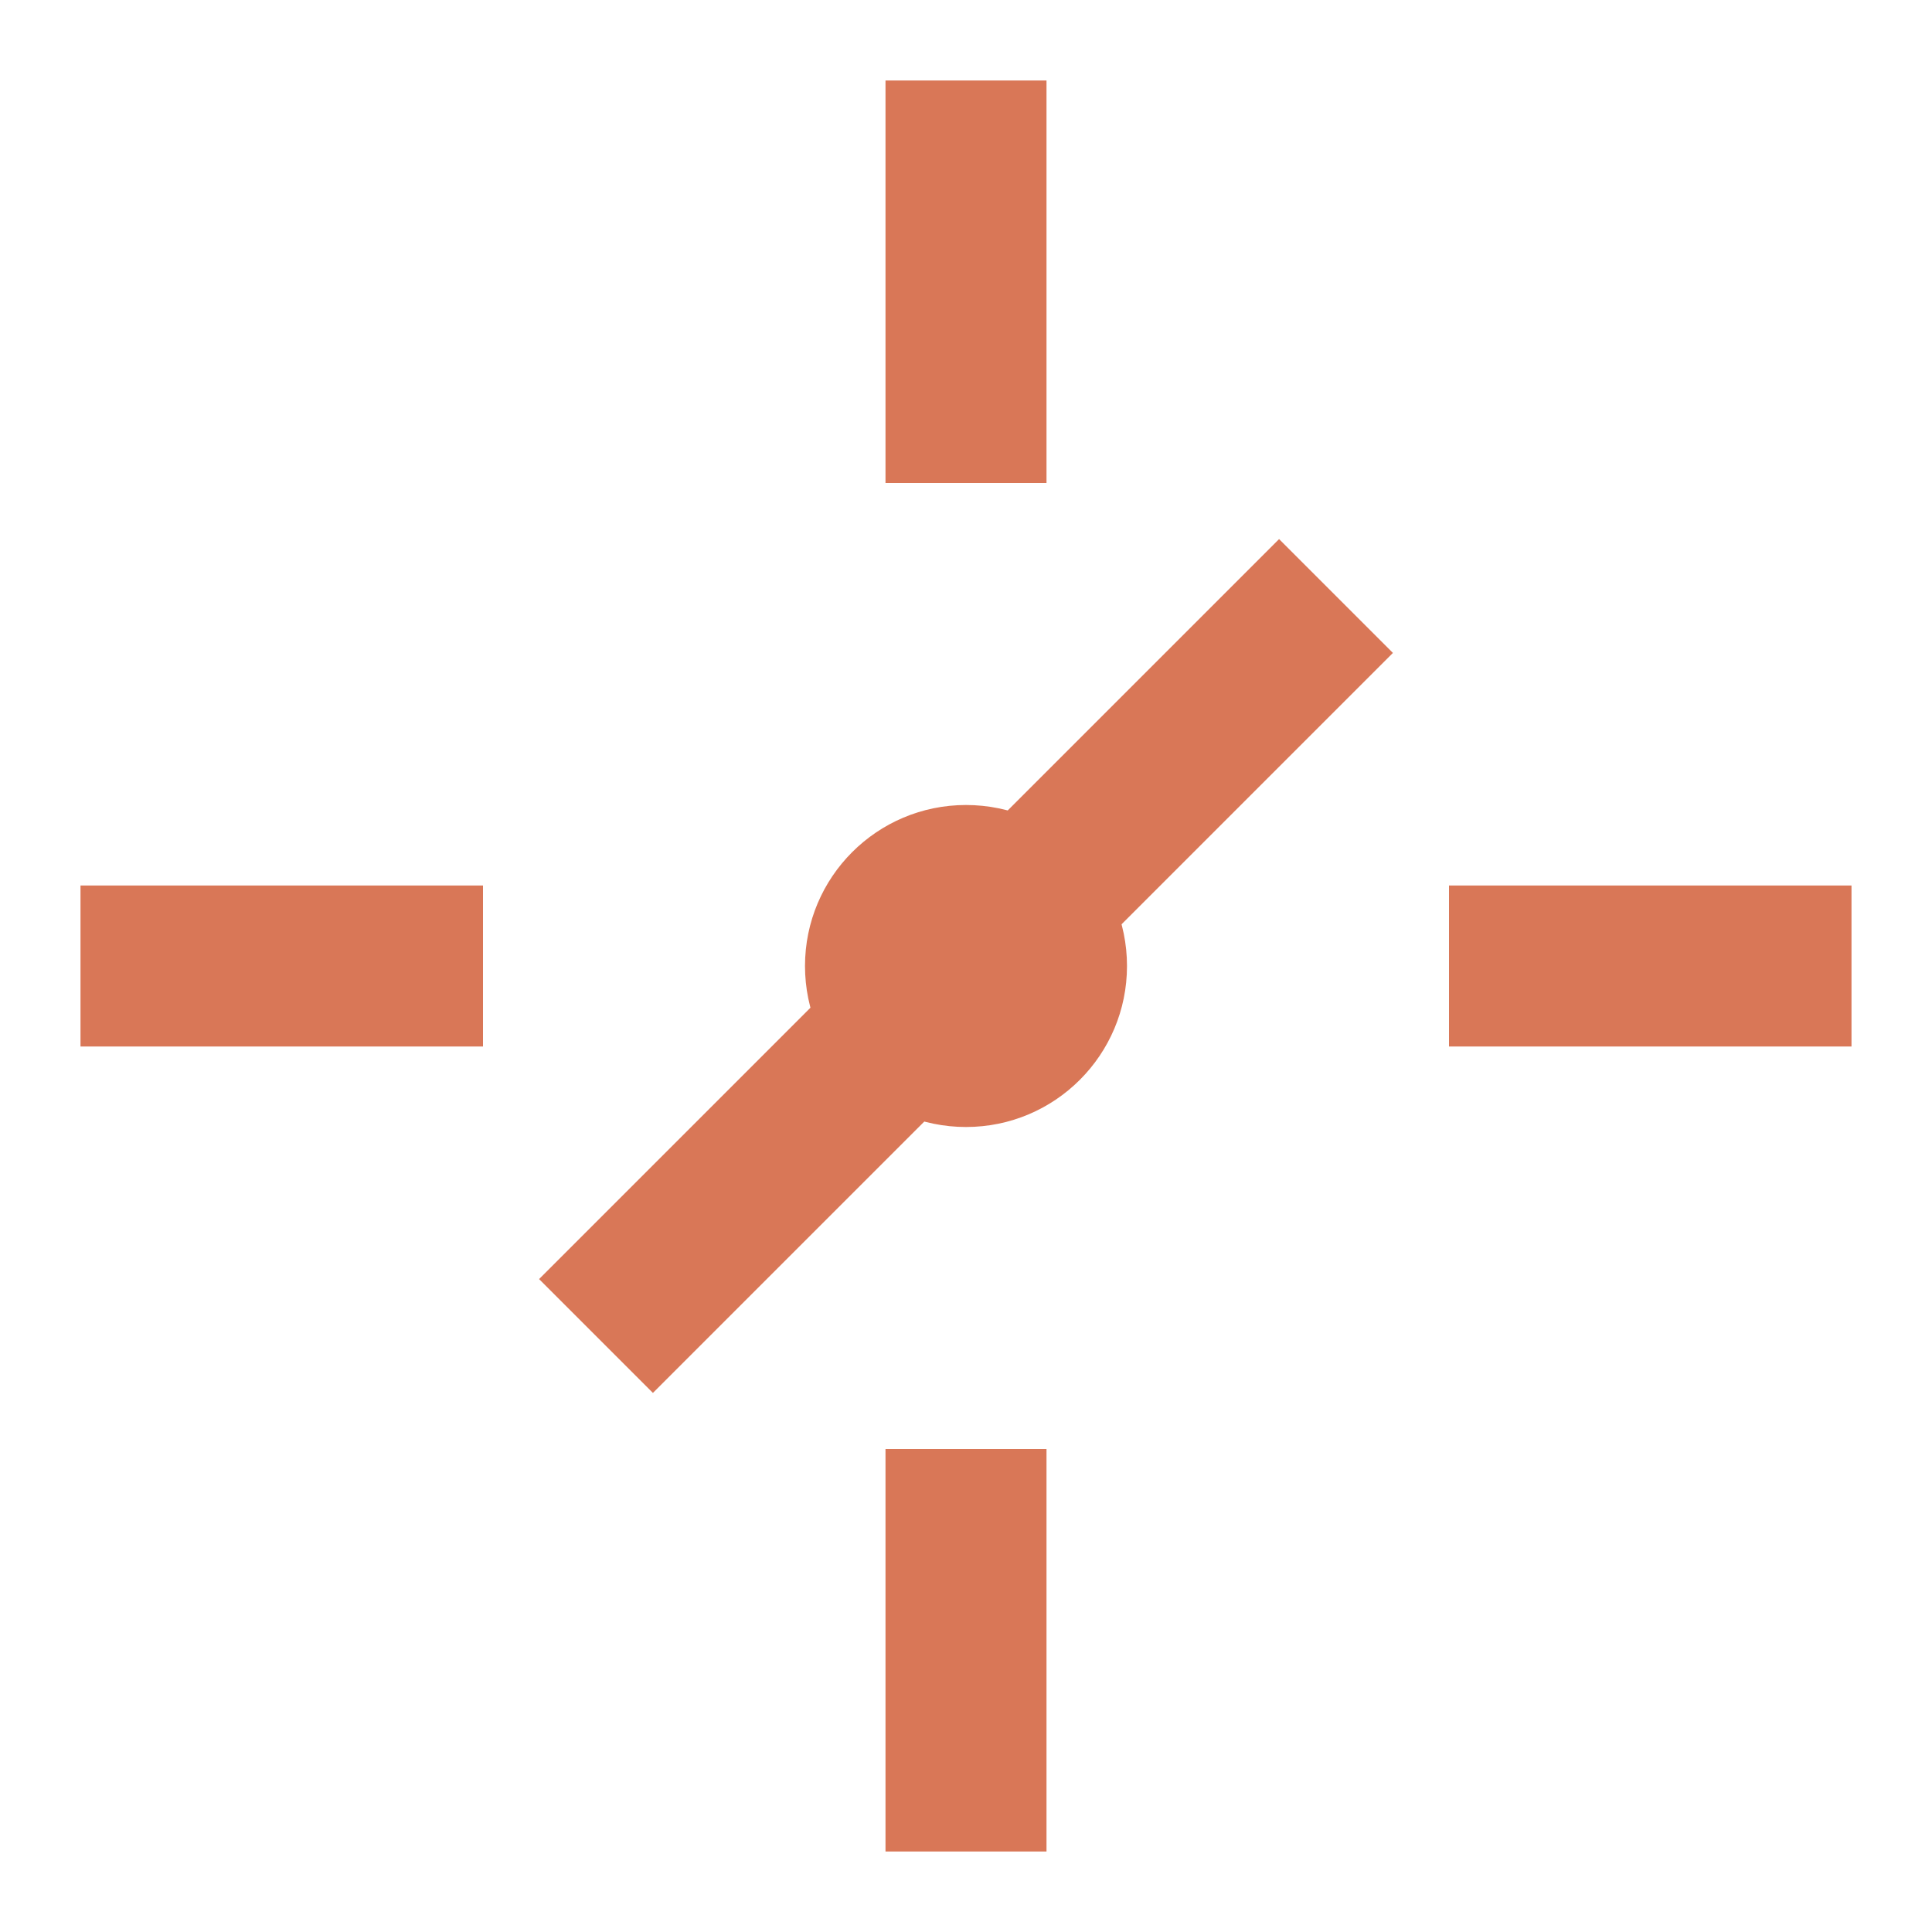
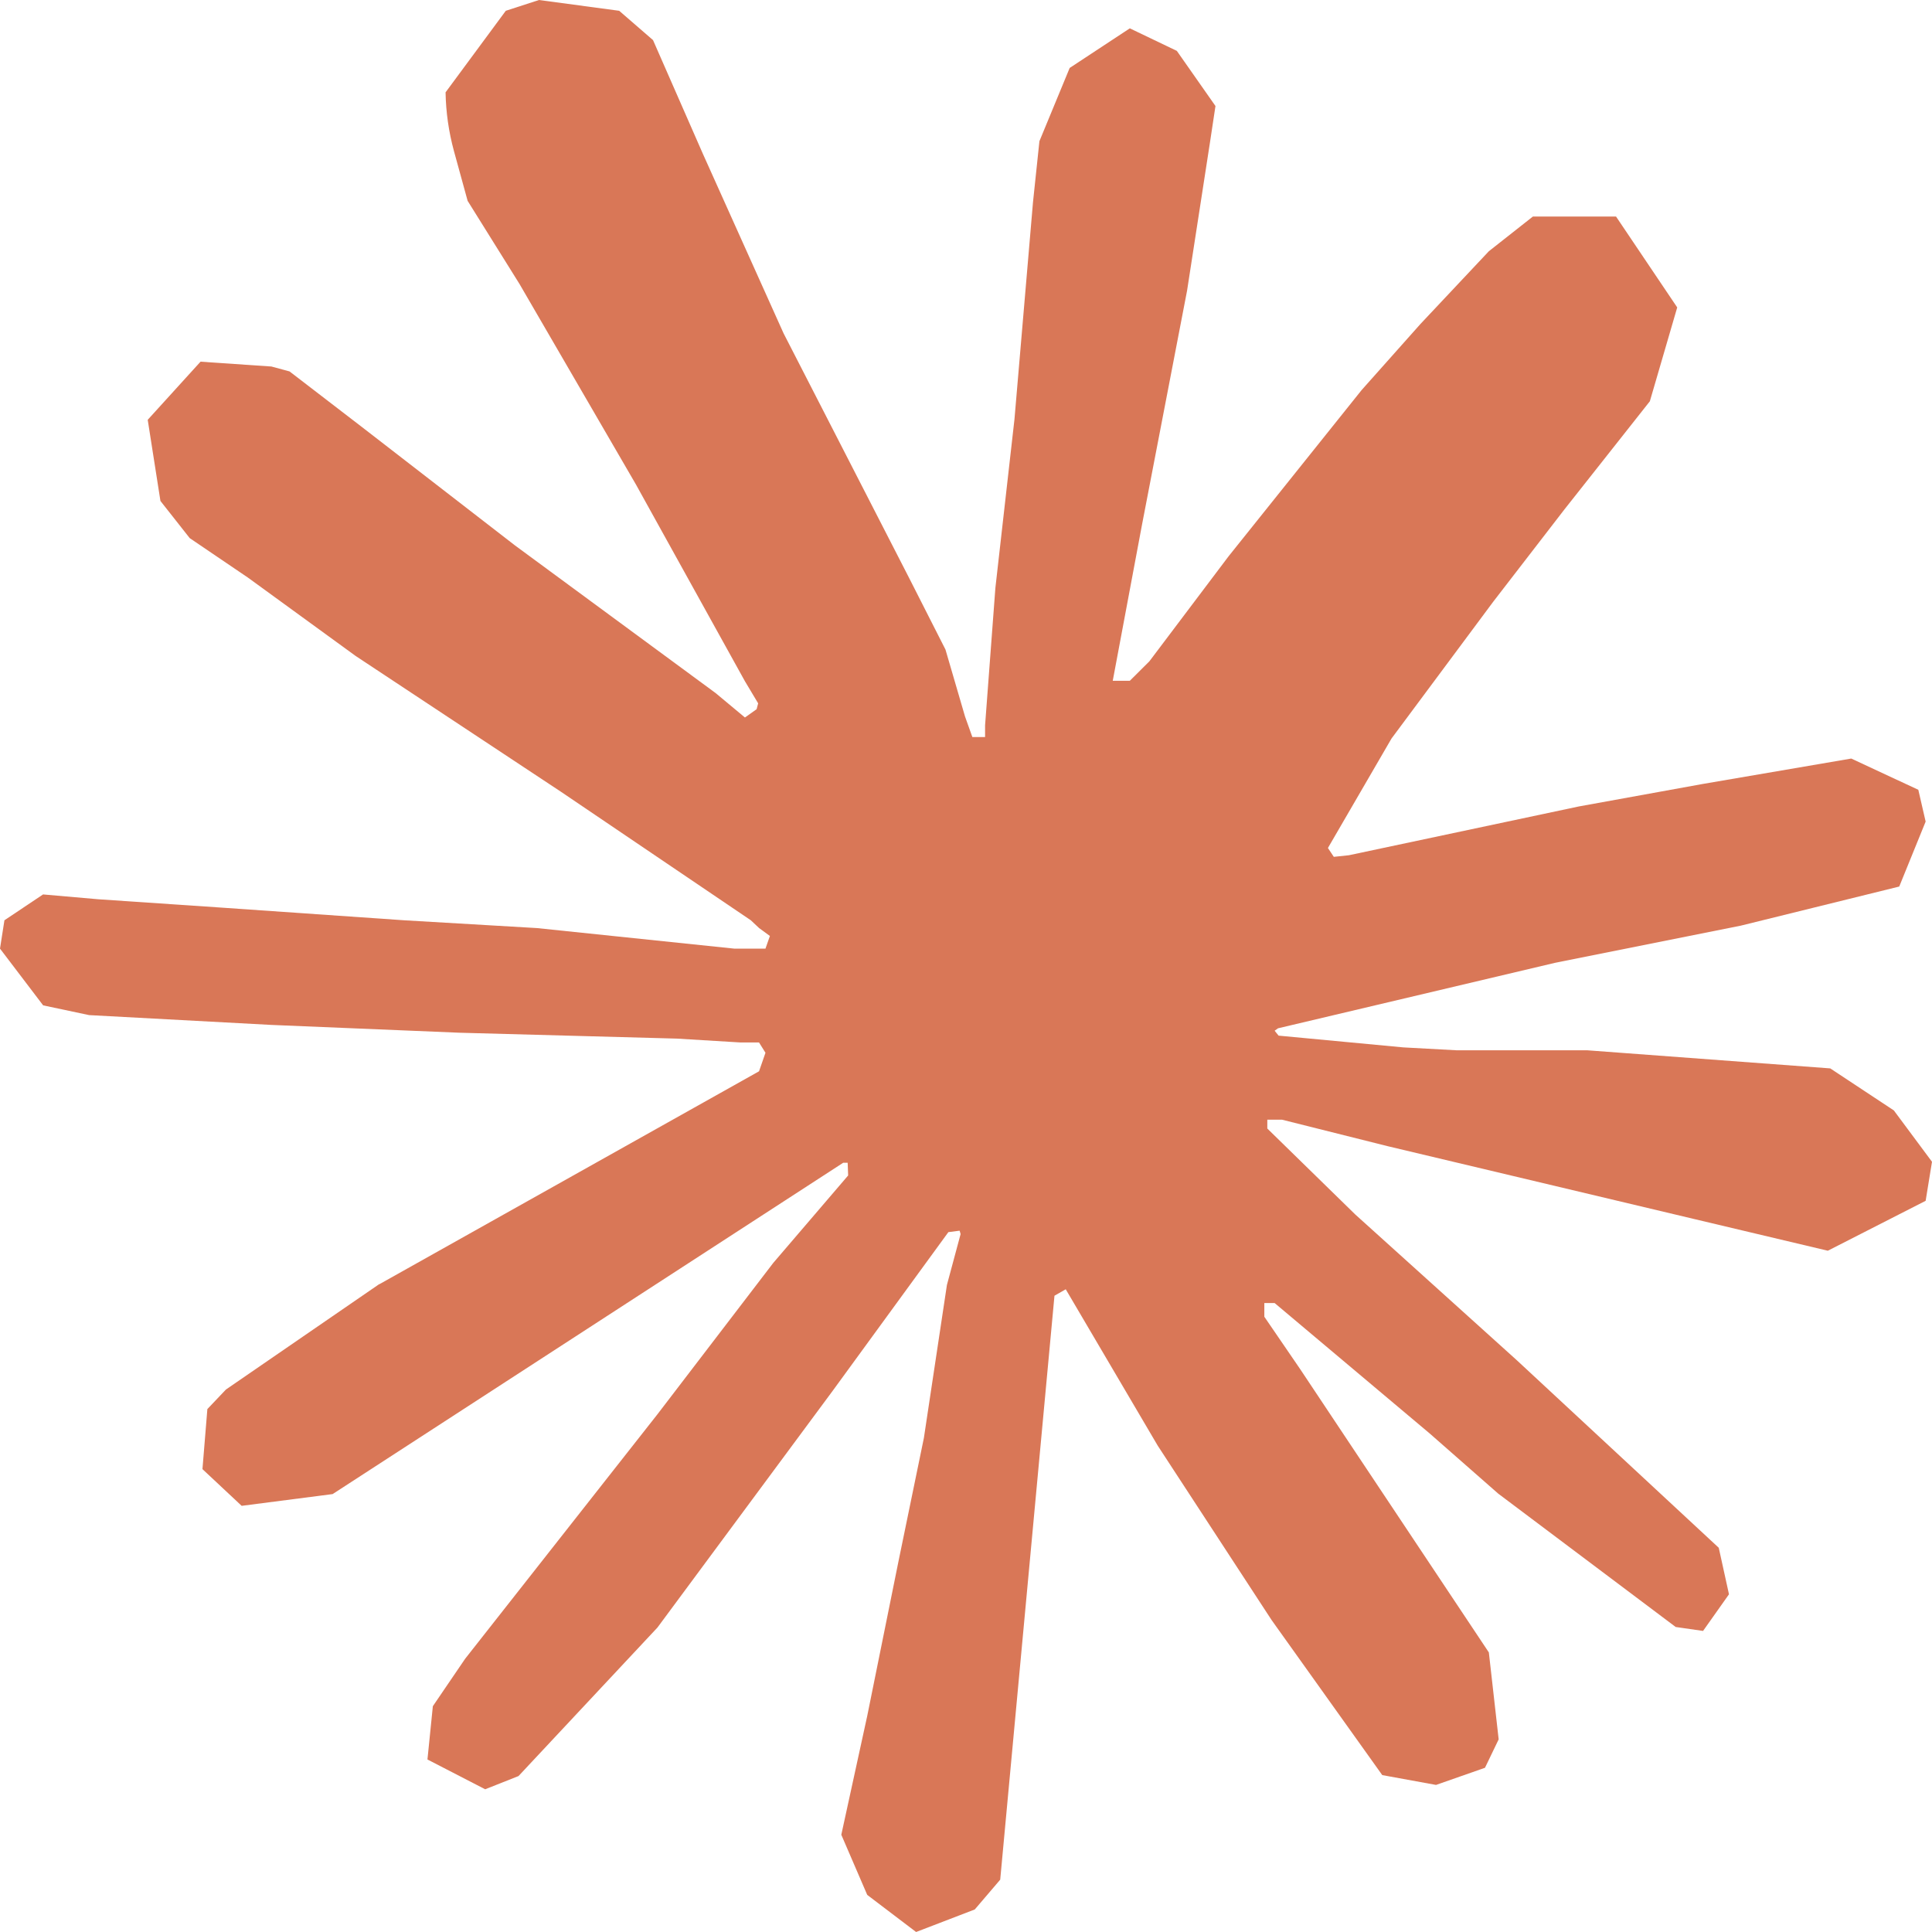
- <svg xmlns="http://www.w3.org/2000/svg" viewBox="0 0 24 24" fill="#D97757">
-   <circle cx="12" cy="12" r="2" />
-   <rect x="11" y="1" width="2" height="5" fill="#D97757" />
-   <rect x="11" y="18" width="2" height="5" fill="#D97757" />
-   <rect x="1" y="11" width="5" height="2" fill="#D97757" />
-   <rect x="18" y="11" width="5" height="2" fill="#D97757" />
-   <g transform="translate(12,12) rotate(45)">
-     <rect x="-1" y="-6.5" width="2" height="5" fill="#D97757" />
-     <rect x="-1" y="1.5" width="2" height="5" fill="#D97757" />
-   </g>
+ <svg xmlns="http://www.w3.org/2000/svg" fill="#D97757" fill-rule="evenodd" viewBox="0 0 24 24">
+   <path d="M4.709 15.955l4.72-2.647.08-.23-.08-.128H9.2l-.79-.048-2.698-.073-2.339-.097-2.266-.122-.571-.121L0 11.784l.055-.352.48-.321.686.06 1.52.103 2.278.158 1.652.097 2.449.255h.389l.055-.157-.134-.098-.103-.097-2.358-1.596-2.552-1.688-1.336-.972-.724-.491-.364-.462-.158-1.008.656-.722.881.06.225.061.893.686 1.908 1.476 2.491 1.833.365.304.145-.103.019-.073-.164-.274-1.355-2.446-1.446-2.49-.644-1.032-.17-.619a2.97 2.97 0 01-.104-.729L6.283.134 6.696 0l.996.134.42.364.62 1.414 1.002 2.229 1.555 3.03.456.898.243.832.091.255h.158V9.01l.128-1.706.237-2.095.23-2.695.08-.76.376-.91.747-.492.584.28.48.685-.067.444-.286 1.851-.559 2.903-.364 1.942h.212l.243-.242.985-1.306 1.652-2.064.73-.82.85-.904.547-.431h1.033l.76 1.129-.34 1.166-1.064 1.347-.881 1.142-1.264 1.7-.79 1.36.073.11.188-.02 2.856-.606 1.543-.28 1.841-.315.833.388.091.395-.328.807-1.969.486-2.309.462-3.439.813-.042.03.049.061 1.549.146.662.036h1.622l3.02.225.79.522.474.638-.079.485-1.215.62-1.64-.389-3.829-.91-1.312-.329h-.182v.11l1.093 1.068 2.006 1.81 2.509 2.33.127.578-.322.455-.34-.049-2.205-1.657-.851-.747-1.926-1.62h-.128v.17l.444.649 2.345 3.521.122 1.08-.17.353-.608.213-.668-.122-1.374-1.925-1.415-2.167-1.143-1.943-.14.08-.674 7.254-.316.37-.729.28-.607-.461-.322-.747.322-1.476.389-1.924.315-1.53.286-1.9.17-.632-.012-.042-.14.018-1.434 1.967-2.18 2.945-1.726 1.845-.414.164-.717-.37.067-.662.401-.589 2.388-3.036 1.44-1.882.93-1.086-.006-.158h-.055L4.132 18.56l-1.13.146-.487-.456.061-.746.231-.243 1.908-1.312-.006.006z" />
</svg>
